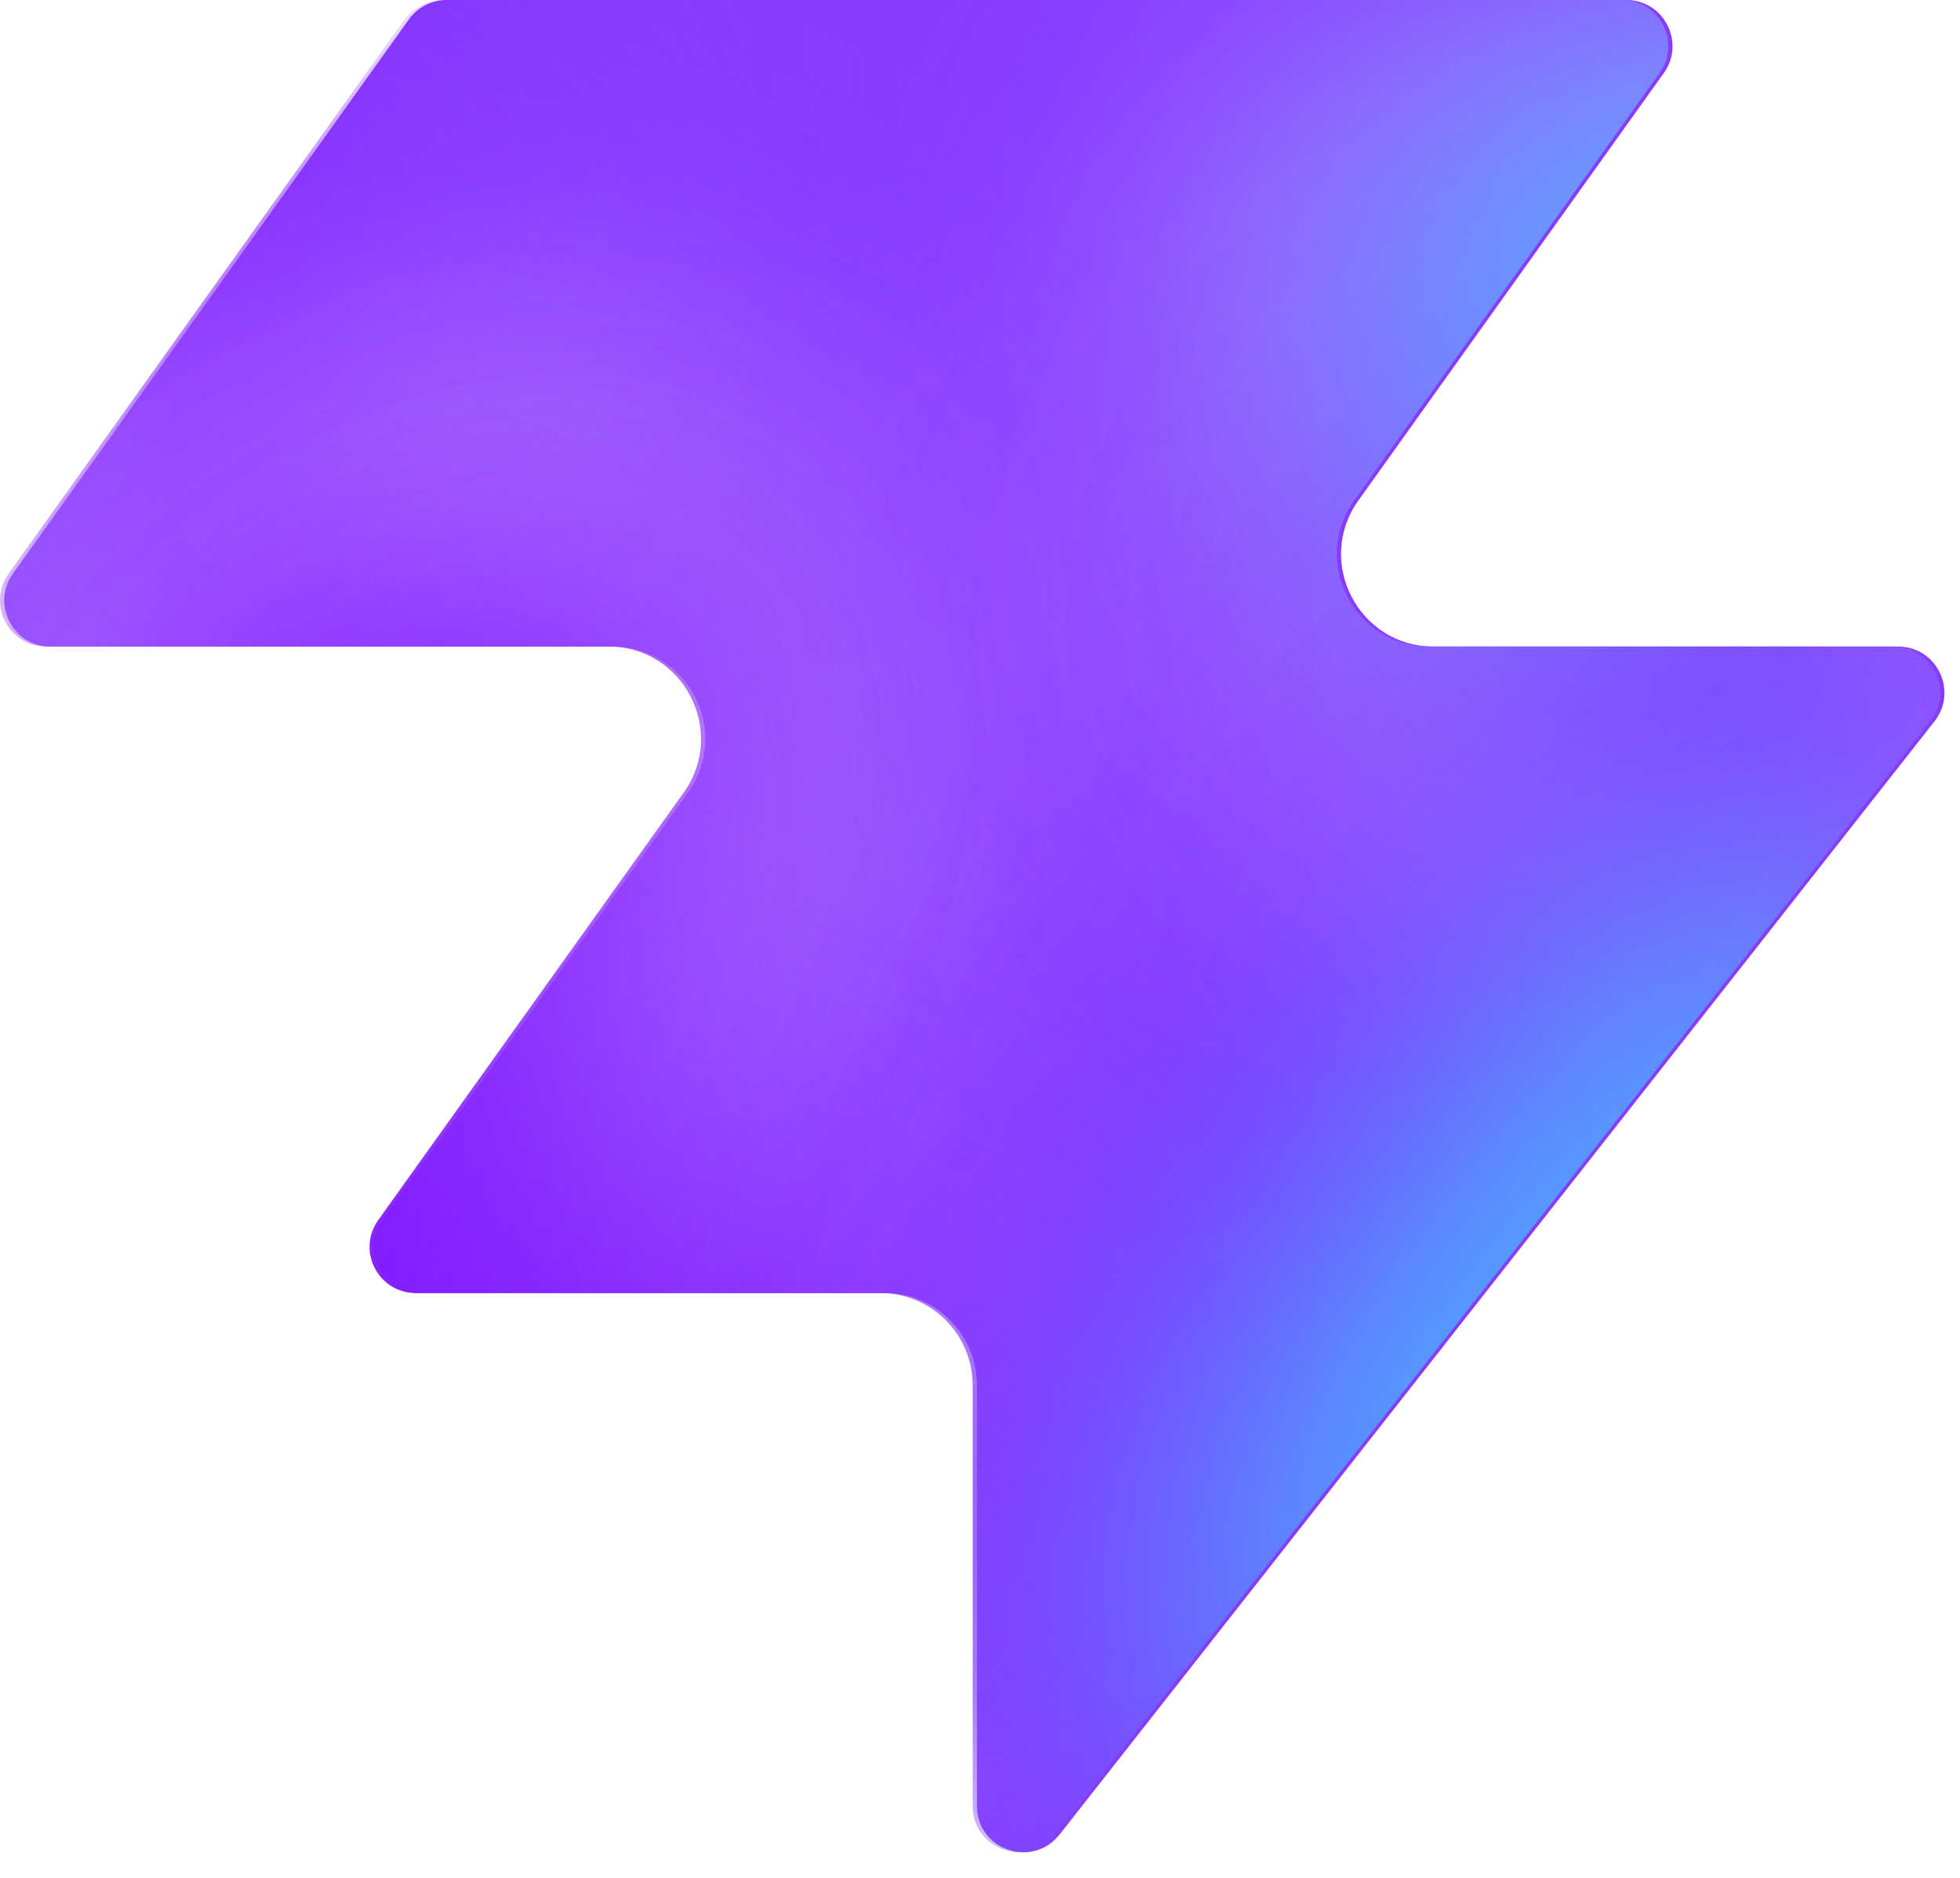
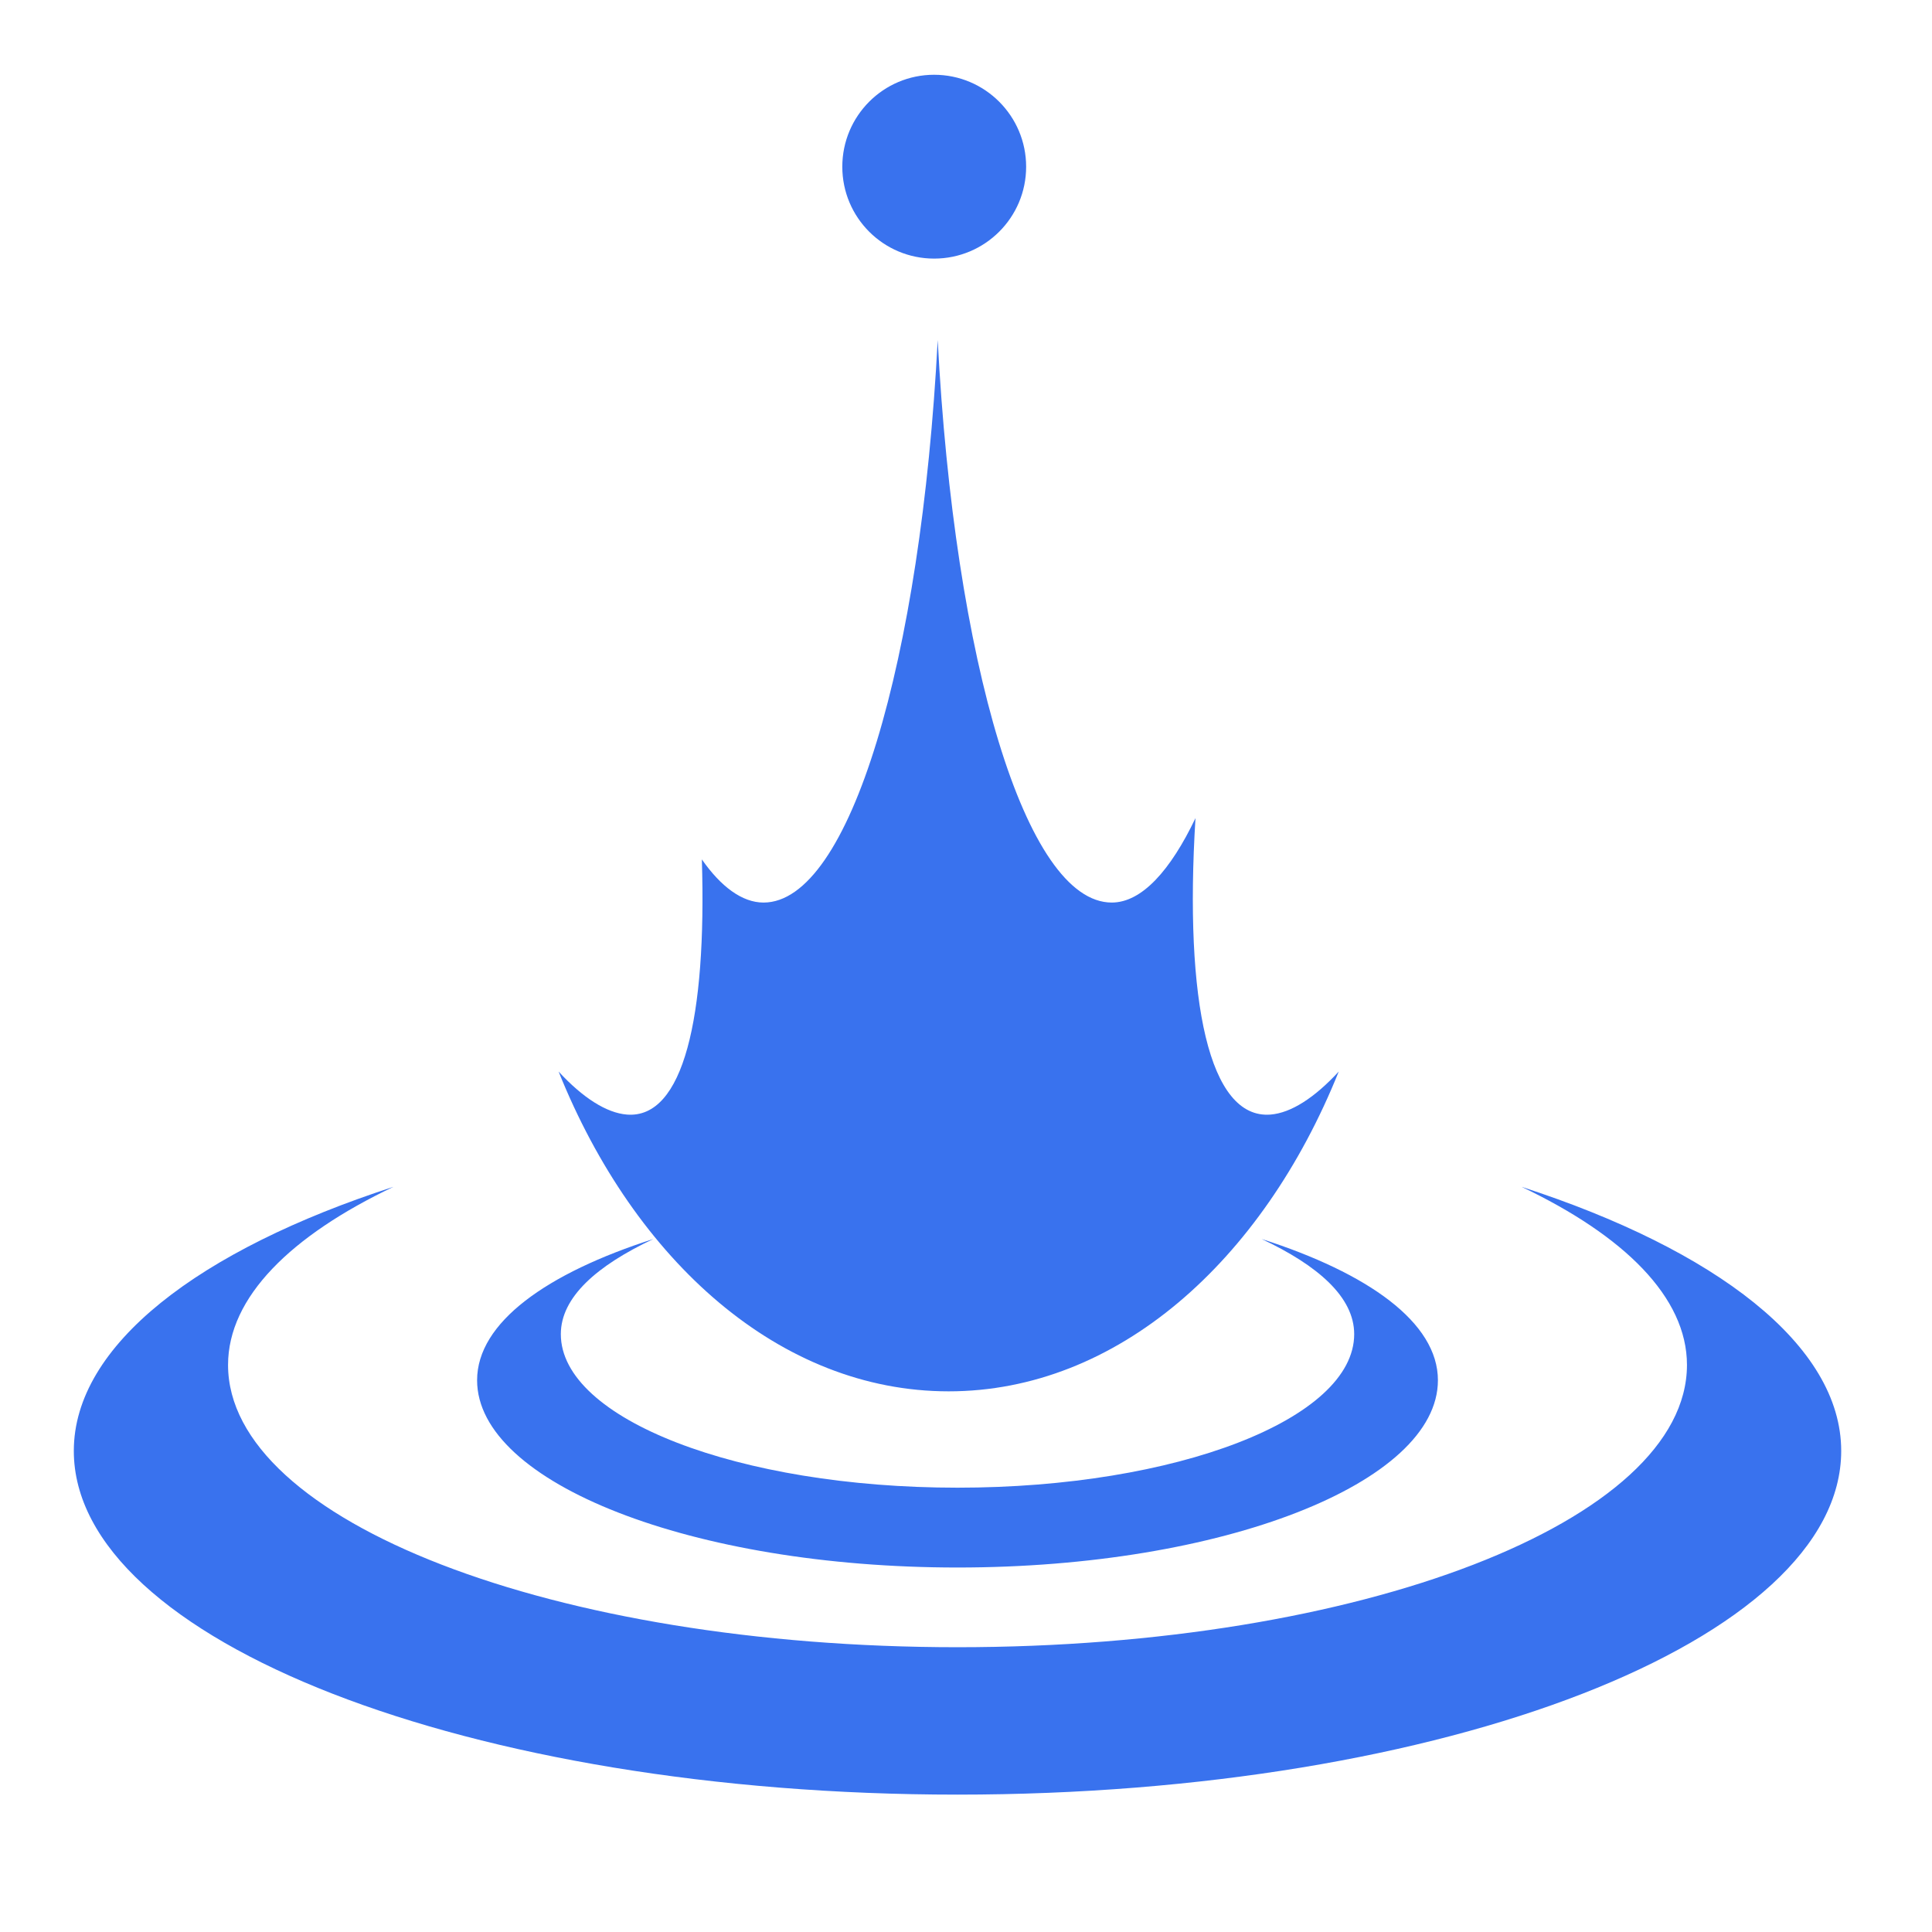
- <svg xmlns="http://www.w3.org/2000/svg" width="48" height="46" fill="none" viewBox="0 0 48 46">
-   <path fill="#863bff" d="M25.946 44.938c-.664.845-2.021.375-2.021-.698V33.937a2.26 2.26 0 0 0-2.262-2.262H10.287c-.92 0-1.456-1.04-.92-1.788l7.48-10.471c1.07-1.497 0-3.578-1.842-3.578H1.237c-.92 0-1.456-1.04-.92-1.788L10.013.474c.214-.297.556-.474.92-.474h28.894c.92 0 1.456 1.04.92 1.788l-7.48 10.471c-1.07 1.498 0 3.579 1.842 3.579h11.377c.943 0 1.473 1.088.89 1.83L25.947 44.94z" style="fill:#863bff;fill:color(display-p3 .525 .23 1);fill-opacity:1" />
-   <mask id="a" width="48" height="46" x="0" y="0" maskUnits="userSpaceOnUse" style="mask-type:alpha">
-     <path fill="#000" d="M25.842 44.938c-.664.844-2.021.375-2.021-.698V33.937a2.26 2.26 0 0 0-2.262-2.262H10.183c-.92 0-1.456-1.04-.92-1.788l7.48-10.471c1.07-1.498 0-3.579-1.842-3.579H1.133c-.92 0-1.456-1.04-.92-1.787L9.91.473c.214-.297.556-.474.92-.474h28.894c.92 0 1.456 1.04.92 1.788l-7.48 10.471c-1.07 1.498 0 3.578 1.842 3.578h11.377c.943 0 1.473 1.088.89 1.832L25.843 44.94z" style="fill:#000;fill-opacity:1" />
-   </mask>
-   <g mask="url(#a)">
-     <g filter="url(#b)">
-       <ellipse cx="5.508" cy="14.704" fill="#ede6ff" rx="5.508" ry="14.704" style="fill:#ede6ff;fill:color(display-p3 .927 .903 1);fill-opacity:1" transform="matrix(.00324 1 1 -.00324 -4.47 31.516)" />
-     </g>
-     <g filter="url(#c)">
-       <ellipse cx="10.399" cy="29.851" fill="#ede6ff" rx="10.399" ry="29.851" style="fill:#ede6ff;fill:color(display-p3 .927 .903 1);fill-opacity:1" transform="matrix(.00324 1 1 -.00324 -39.328 7.883)" />
-     </g>
-     <g filter="url(#d)">
-       <ellipse cx="5.508" cy="30.487" fill="#7e14ff" rx="5.508" ry="30.487" style="fill:#7e14ff;fill:color(display-p3 .492 .077 1);fill-opacity:1" transform="rotate(89.814 -25.913 -14.639)scale(1 -1)" />
-     </g>
-     <g filter="url(#e)">
-       <ellipse cx="5.508" cy="30.599" fill="#7e14ff" rx="5.508" ry="30.599" style="fill:#7e14ff;fill:color(display-p3 .492 .077 1);fill-opacity:1" transform="rotate(89.814 -32.644 -3.334)scale(1 -1)" />
-     </g>
-     <g filter="url(#f)">
-       <ellipse cx="5.508" cy="30.599" fill="#7e14ff" rx="5.508" ry="30.599" style="fill:#7e14ff;fill:color(display-p3 .492 .077 1);fill-opacity:1" transform="matrix(.00324 1 1 -.00324 -34.34 30.47)" />
-     </g>
-     <g filter="url(#g)">
-       <ellipse cx="14.072" cy="22.078" fill="#ede6ff" rx="14.072" ry="22.078" style="fill:#ede6ff;fill:color(display-p3 .927 .903 1);fill-opacity:1" transform="rotate(93.35 24.506 48.493)scale(-1 1)" />
-     </g>
-     <g filter="url(#h)">
-       <ellipse cx="3.47" cy="21.501" fill="#7e14ff" rx="3.47" ry="21.501" style="fill:#7e14ff;fill:color(display-p3 .492 .077 1);fill-opacity:1" transform="rotate(89.009 28.708 47.59)scale(-1 1)" />
-     </g>
-     <g filter="url(#i)">
-       <ellipse cx="3.47" cy="21.501" fill="#7e14ff" rx="3.47" ry="21.501" style="fill:#7e14ff;fill:color(display-p3 .492 .077 1);fill-opacity:1" transform="rotate(89.009 28.708 47.59)scale(-1 1)" />
-     </g>
-     <g filter="url(#j)">
-       <ellipse cx=".387" cy="8.972" fill="#7e14ff" rx="4.407" ry="29.108" style="fill:#7e14ff;fill:color(display-p3 .492 .077 1);fill-opacity:1" transform="rotate(39.51 .387 8.972)" />
-     </g>
-     <g filter="url(#k)">
-       <ellipse cx="47.523" cy="-6.092" fill="#7e14ff" rx="4.407" ry="29.108" style="fill:#7e14ff;fill:color(display-p3 .492 .077 1);fill-opacity:1" transform="rotate(37.892 47.523 -6.092)" />
-     </g>
-     <g filter="url(#l)">
-       <ellipse cx="41.412" cy="6.333" fill="#47bfff" rx="5.971" ry="9.665" style="fill:#47bfff;fill:color(display-p3 .28 .748 1);fill-opacity:1" transform="rotate(37.892 41.412 6.333)" />
-     </g>
-     <g filter="url(#m)">
-       <ellipse cx="-1.879" cy="38.332" fill="#7e14ff" rx="4.407" ry="29.108" style="fill:#7e14ff;fill:color(display-p3 .492 .077 1);fill-opacity:1" transform="rotate(37.892 -1.88 38.332)" />
-     </g>
-     <g filter="url(#n)">
-       <ellipse cx="-1.879" cy="38.332" fill="#7e14ff" rx="4.407" ry="29.108" style="fill:#7e14ff;fill:color(display-p3 .492 .077 1);fill-opacity:1" transform="rotate(37.892 -1.88 38.332)" />
-     </g>
-     <g filter="url(#o)">
-       <ellipse cx="35.651" cy="29.907" fill="#7e14ff" rx="4.407" ry="29.108" style="fill:#7e14ff;fill:color(display-p3 .492 .077 1);fill-opacity:1" transform="rotate(37.892 35.651 29.907)" />
-     </g>
-     <g filter="url(#p)">
-       <ellipse cx="38.418" cy="32.4" fill="#47bfff" rx="5.971" ry="15.297" style="fill:#47bfff;fill:color(display-p3 .28 .748 1);fill-opacity:1" transform="rotate(37.892 38.418 32.4)" />
-     </g>
-   </g>
-   <defs>
-     <filter id="b" width="60.045" height="41.654" x="-19.77" y="16.149" color-interpolation-filters="sRGB" filterUnits="userSpaceOnUse">
-       <feFlood flood-opacity="0" result="BackgroundImageFix" />
-       <feBlend in="SourceGraphic" in2="BackgroundImageFix" result="shape" />
-       <feGaussianBlur result="effect1_foregroundBlur_2002_17158" stdDeviation="7.659" />
-     </filter>
-     <filter id="c" width="90.34" height="51.437" x="-54.613" y="-7.533" color-interpolation-filters="sRGB" filterUnits="userSpaceOnUse">
-       <feFlood flood-opacity="0" result="BackgroundImageFix" />
-       <feBlend in="SourceGraphic" in2="BackgroundImageFix" result="shape" />
-       <feGaussianBlur result="effect1_foregroundBlur_2002_17158" stdDeviation="7.659" />
-     </filter>
-     <filter id="d" width="79.355" height="29.4" x="-49.64" y="2.03" color-interpolation-filters="sRGB" filterUnits="userSpaceOnUse">
-       <feFlood flood-opacity="0" result="BackgroundImageFix" />
-       <feBlend in="SourceGraphic" in2="BackgroundImageFix" result="shape" />
-       <feGaussianBlur result="effect1_foregroundBlur_2002_17158" stdDeviation="4.596" />
-     </filter>
-     <filter id="e" width="79.579" height="29.4" x="-45.045" y="20.029" color-interpolation-filters="sRGB" filterUnits="userSpaceOnUse">
-       <feFlood flood-opacity="0" result="BackgroundImageFix" />
-       <feBlend in="SourceGraphic" in2="BackgroundImageFix" result="shape" />
-       <feGaussianBlur result="effect1_foregroundBlur_2002_17158" stdDeviation="4.596" />
-     </filter>
-     <filter id="f" width="79.579" height="29.4" x="-43.513" y="21.178" color-interpolation-filters="sRGB" filterUnits="userSpaceOnUse">
-       <feFlood flood-opacity="0" result="BackgroundImageFix" />
-       <feBlend in="SourceGraphic" in2="BackgroundImageFix" result="shape" />
-       <feGaussianBlur result="effect1_foregroundBlur_2002_17158" stdDeviation="4.596" />
-     </filter>
-     <filter id="g" width="74.749" height="58.852" x="15.756" y="-17.901" color-interpolation-filters="sRGB" filterUnits="userSpaceOnUse">
-       <feFlood flood-opacity="0" result="BackgroundImageFix" />
-       <feBlend in="SourceGraphic" in2="BackgroundImageFix" result="shape" />
-       <feGaussianBlur result="effect1_foregroundBlur_2002_17158" stdDeviation="7.659" />
-     </filter>
-     <filter id="h" width="61.377" height="25.362" x="23.548" y="2.284" color-interpolation-filters="sRGB" filterUnits="userSpaceOnUse">
-       <feFlood flood-opacity="0" result="BackgroundImageFix" />
-       <feBlend in="SourceGraphic" in2="BackgroundImageFix" result="shape" />
-       <feGaussianBlur result="effect1_foregroundBlur_2002_17158" stdDeviation="4.596" />
-     </filter>
-     <filter id="i" width="61.377" height="25.362" x="23.548" y="2.284" color-interpolation-filters="sRGB" filterUnits="userSpaceOnUse">
-       <feFlood flood-opacity="0" result="BackgroundImageFix" />
-       <feBlend in="SourceGraphic" in2="BackgroundImageFix" result="shape" />
-       <feGaussianBlur result="effect1_foregroundBlur_2002_17158" stdDeviation="4.596" />
-     </filter>
-     <filter id="j" width="56.045" height="63.649" x="-27.636" y="-22.853" color-interpolation-filters="sRGB" filterUnits="userSpaceOnUse">
-       <feFlood flood-opacity="0" result="BackgroundImageFix" />
-       <feBlend in="SourceGraphic" in2="BackgroundImageFix" result="shape" />
-       <feGaussianBlur result="effect1_foregroundBlur_2002_17158" stdDeviation="4.596" />
-     </filter>
-     <filter id="k" width="54.814" height="64.646" x="20.116" y="-38.415" color-interpolation-filters="sRGB" filterUnits="userSpaceOnUse">
-       <feFlood flood-opacity="0" result="BackgroundImageFix" />
-       <feBlend in="SourceGraphic" in2="BackgroundImageFix" result="shape" />
-       <feGaussianBlur result="effect1_foregroundBlur_2002_17158" stdDeviation="4.596" />
-     </filter>
-     <filter id="l" width="33.541" height="35.313" x="24.641" y="-11.323" color-interpolation-filters="sRGB" filterUnits="userSpaceOnUse">
-       <feFlood flood-opacity="0" result="BackgroundImageFix" />
-       <feBlend in="SourceGraphic" in2="BackgroundImageFix" result="shape" />
-       <feGaussianBlur result="effect1_foregroundBlur_2002_17158" stdDeviation="4.596" />
-     </filter>
-     <filter id="m" width="54.814" height="64.646" x="-29.286" y="6.009" color-interpolation-filters="sRGB" filterUnits="userSpaceOnUse">
-       <feFlood flood-opacity="0" result="BackgroundImageFix" />
-       <feBlend in="SourceGraphic" in2="BackgroundImageFix" result="shape" />
-       <feGaussianBlur result="effect1_foregroundBlur_2002_17158" stdDeviation="4.596" />
-     </filter>
-     <filter id="n" width="54.814" height="64.646" x="-29.286" y="6.009" color-interpolation-filters="sRGB" filterUnits="userSpaceOnUse">
-       <feFlood flood-opacity="0" result="BackgroundImageFix" />
-       <feBlend in="SourceGraphic" in2="BackgroundImageFix" result="shape" />
-       <feGaussianBlur result="effect1_foregroundBlur_2002_17158" stdDeviation="4.596" />
-     </filter>
-     <filter id="o" width="54.814" height="64.646" x="8.244" y="-2.416" color-interpolation-filters="sRGB" filterUnits="userSpaceOnUse">
-       <feFlood flood-opacity="0" result="BackgroundImageFix" />
-       <feBlend in="SourceGraphic" in2="BackgroundImageFix" result="shape" />
-       <feGaussianBlur result="effect1_foregroundBlur_2002_17158" stdDeviation="4.596" />
-     </filter>
-     <filter id="p" width="39.409" height="43.623" x="18.713" y="10.588" color-interpolation-filters="sRGB" filterUnits="userSpaceOnUse">
-       <feFlood flood-opacity="0" result="BackgroundImageFix" />
-       <feBlend in="SourceGraphic" in2="BackgroundImageFix" result="shape" />
-       <feGaussianBlur result="effect1_foregroundBlur_2002_17158" stdDeviation="4.596" />
-     </filter>
-   </defs>
+ <svg xmlns="http://www.w3.org/2000/svg" width="800px" height="800px" viewBox="0 0 512 512">
+   <path fill="#3972ee" d="M247.563 19.813c-13.458 0-24.344 10.917-24.344 24.375 0 13.457 10.885 24.343 24.343 24.343 13.457 0 24.375-10.888 24.375-24.343 0-13.454-10.918-24.374-24.375-24.374zm.937 70.312c-4.414 85.037-23.308 149.063-46.156 149.063-5.667 0-11.307-4.22-16.344-11.438 1.29 41.965-4.895 68.787-19.844 67.625-5.412-.42-11.71-4.443-18.125-11.406 20.254 50.4 58.82 84.75 103.376 84.75 44.556 0 83.122-34.35 103.375-84.75-6.413 6.962-12.678 10.985-18.092 11.405-16.276 1.265-22.873-29.93-19.875-78.563-6.6 13.806-14.202 22.375-22.188 22.375-22.85 0-41.71-64.025-46.125-149.062zM104.25 314.53c-51.466 16.677-84.688 41.948-84.688 69.97 0 50.166 104.813 91.096 234.188 91.094 129.375-.002 234.188-40.928 234.188-91.094 0-28.02-33.222-53.293-84.688-69.97 27.147 12.92 43.813 29.24 43.813 47.19 0 41.413-86.506 74.81-193.313 74.81-106.805.002-193.313-33.397-193.313-74.81 0-17.95 16.666-34.273 43.813-47.19zm68.906 13.814c-28.25 9.053-46.72 22.128-46.72 37.437 0 27.24 57.065 49.626 127.314 49.626 70.248 0 127.313-22.386 127.313-49.625 0-15.308-18.468-28.383-46.72-37.436 14.94 7.036 24.532 15.4 24.532 25.22 0 22.485-47.132 40.686-105.125 40.686s-105.125-18.2-105.125-40.688c0-9.818 9.592-18.182 24.53-25.218z" />
</svg>
